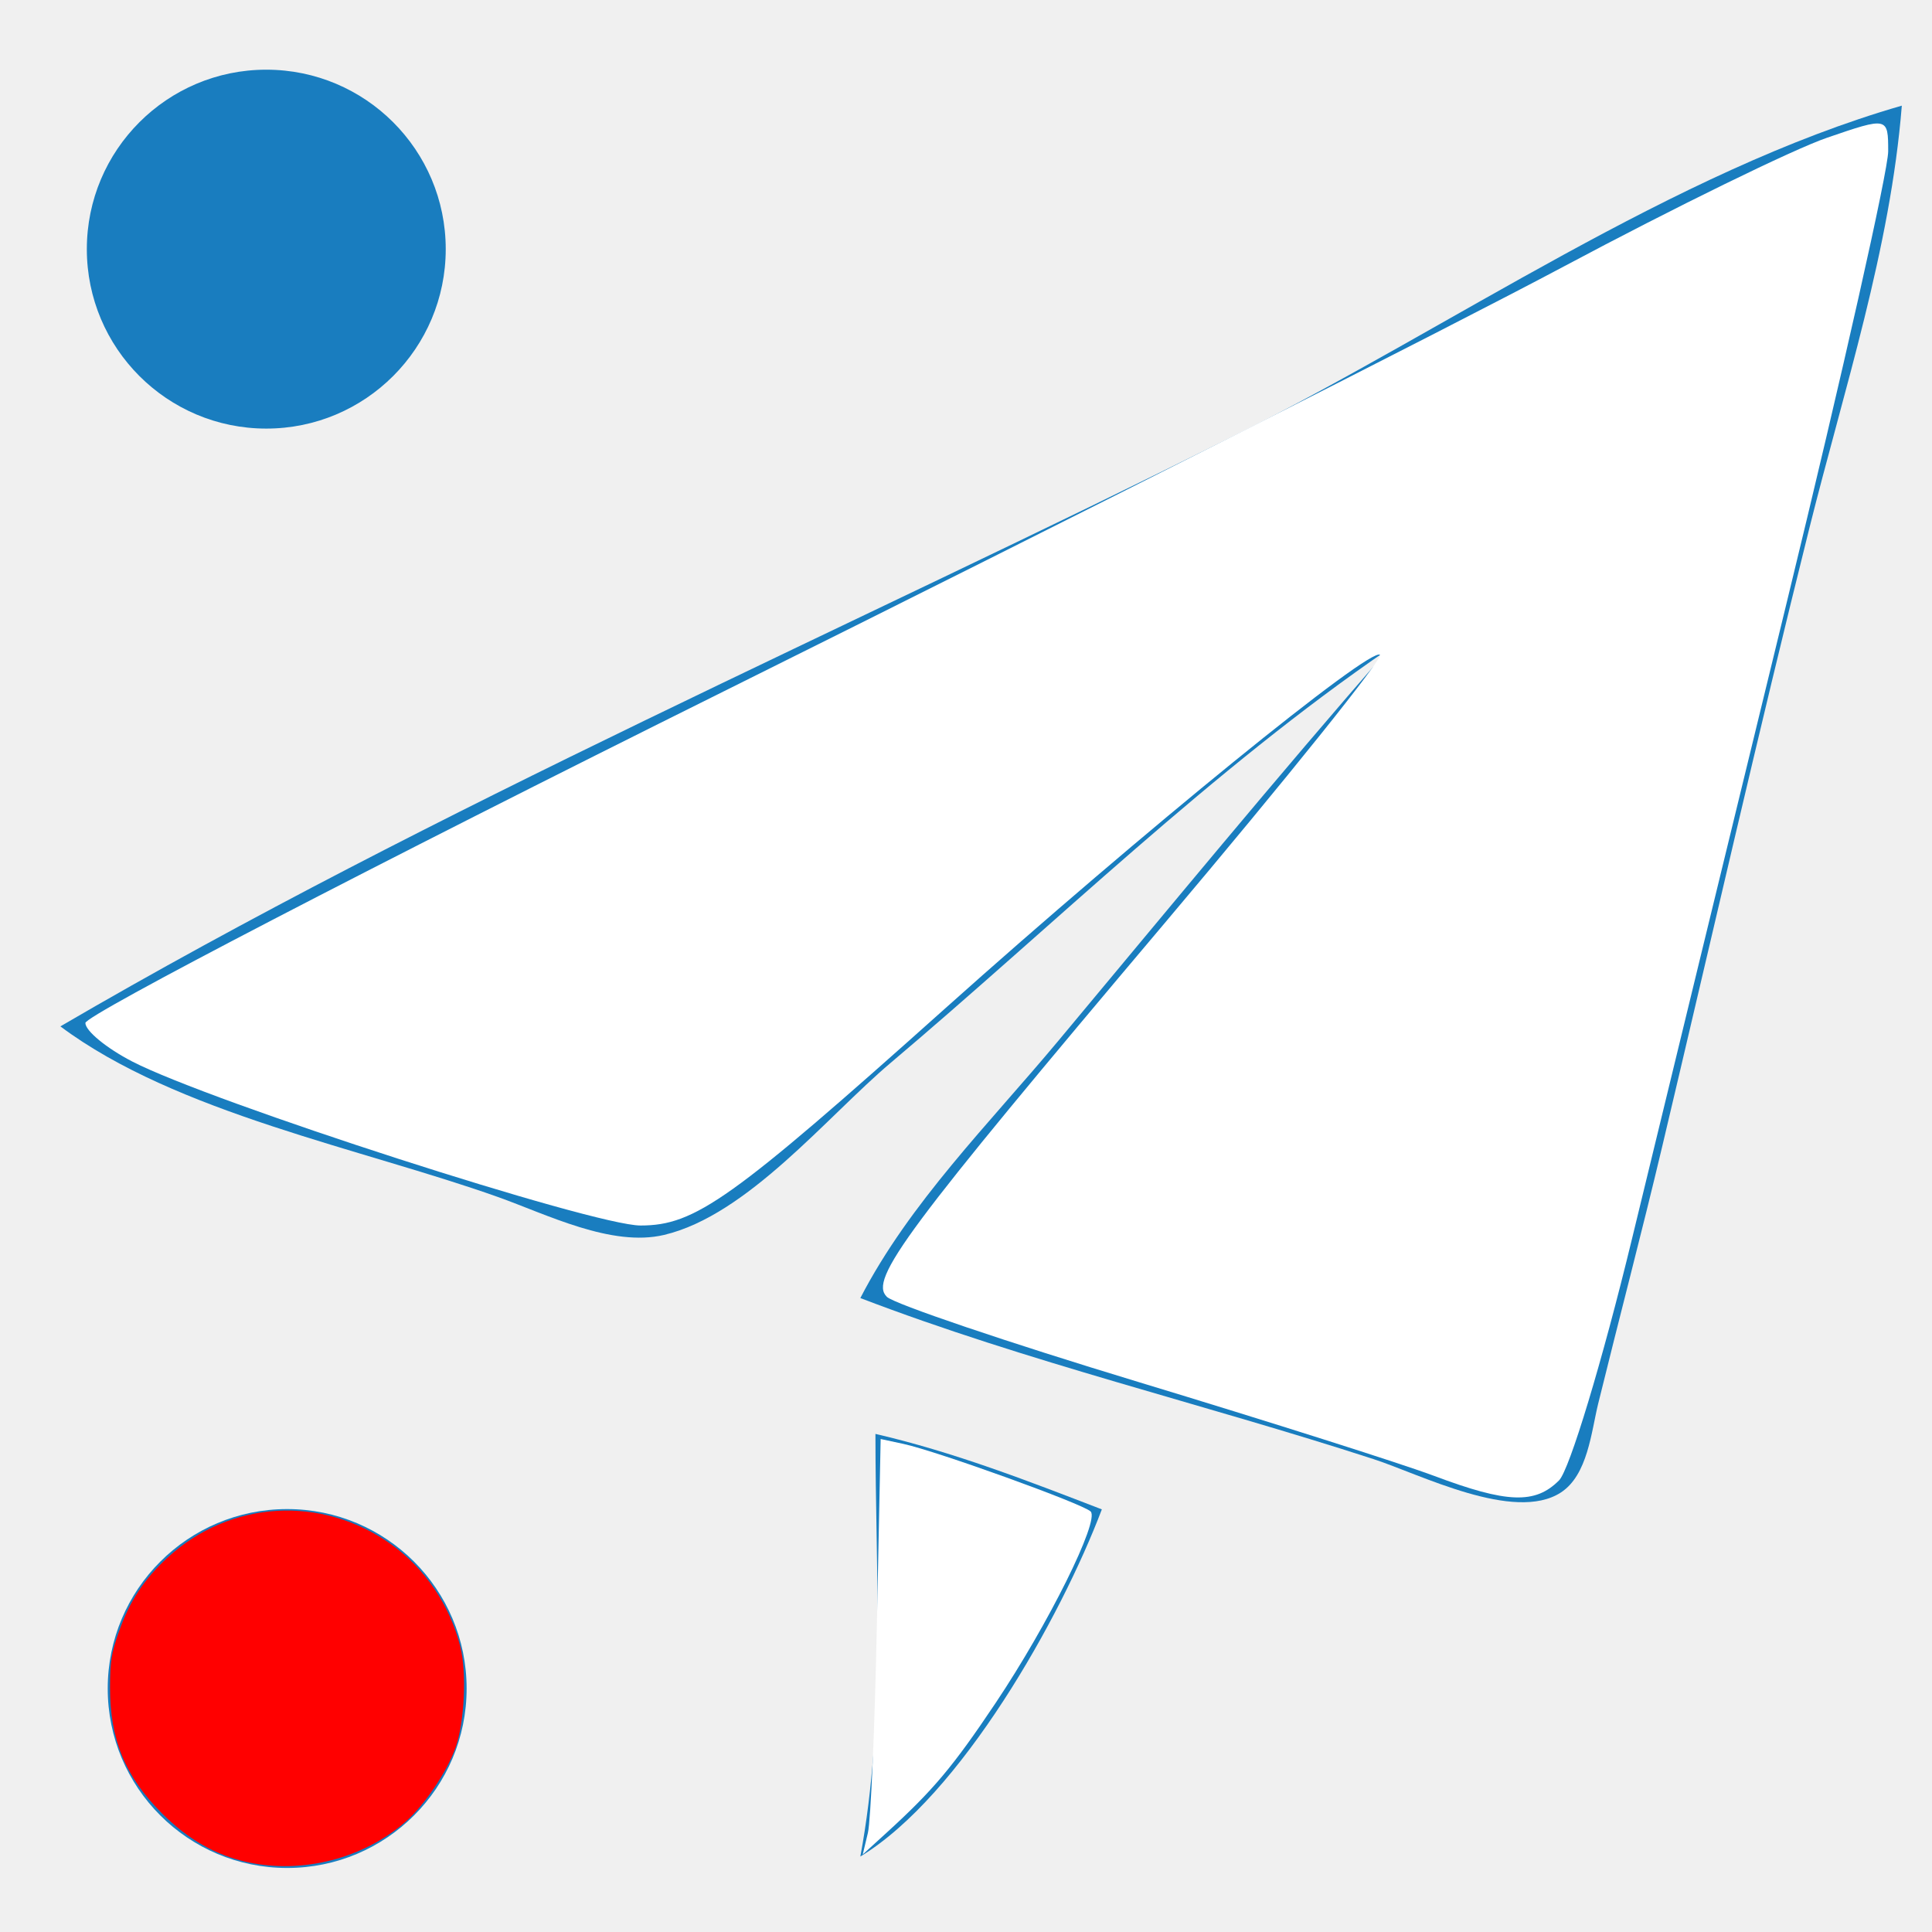
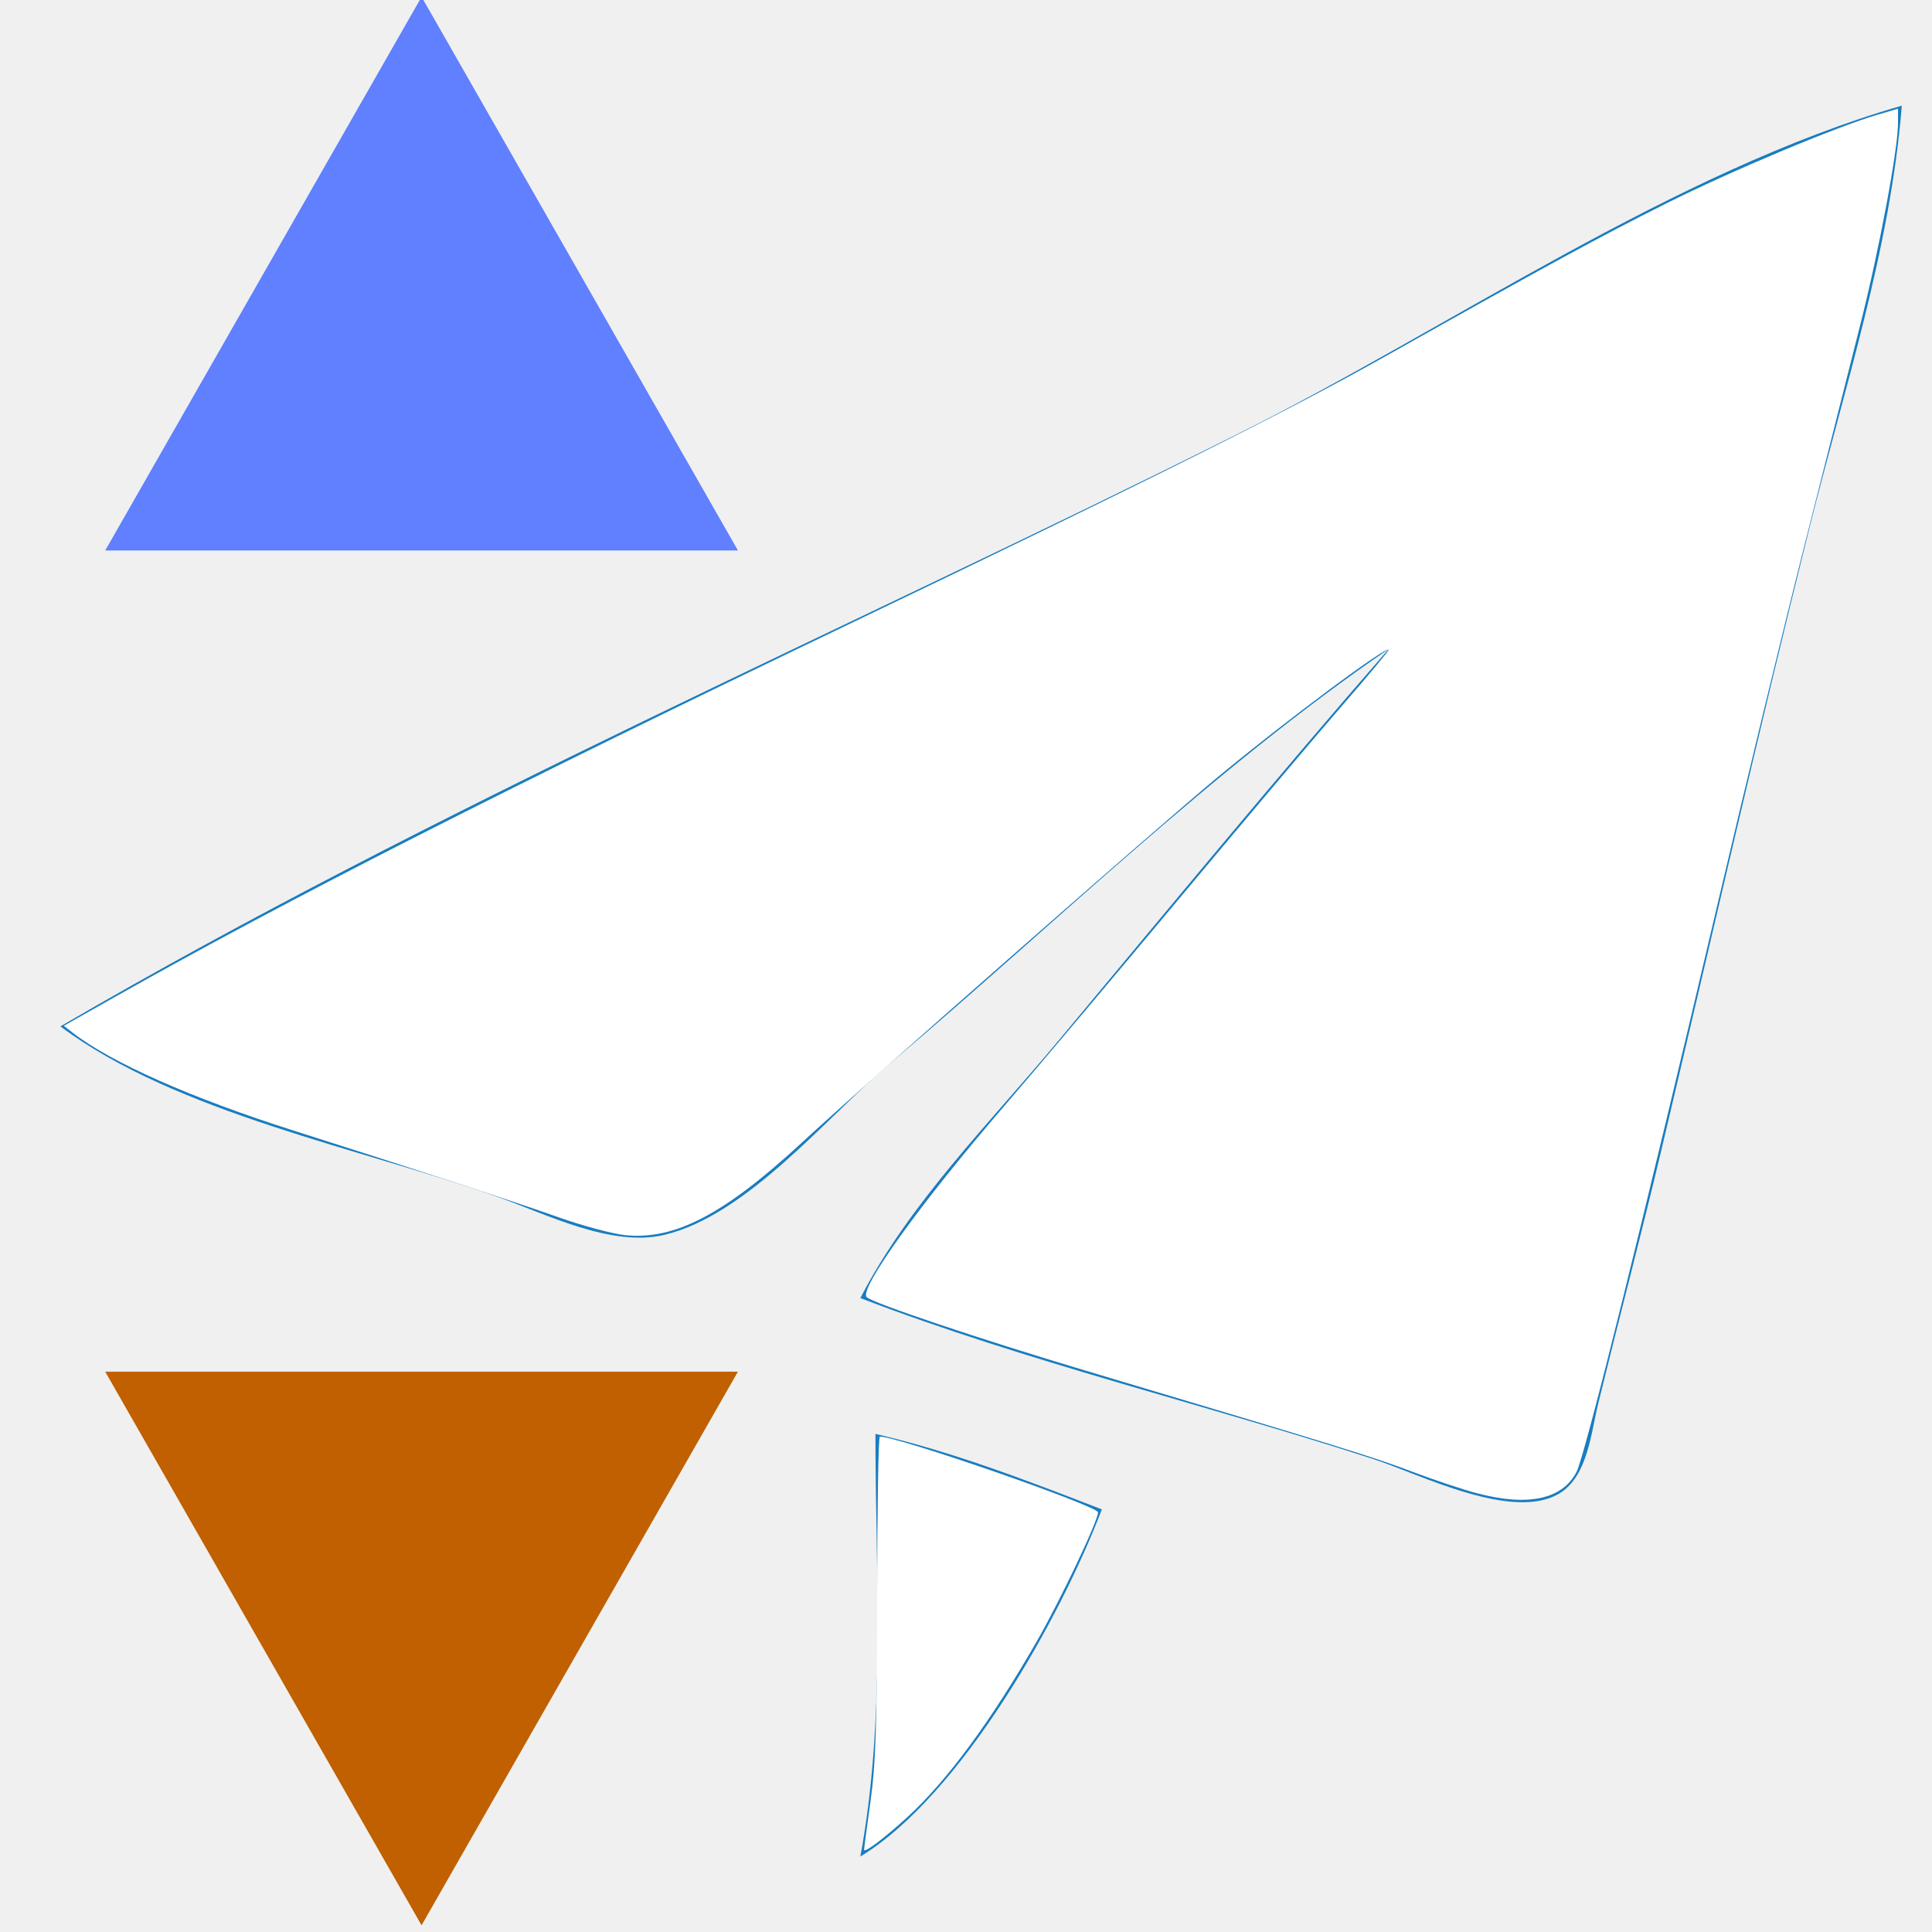
- <svg xmlns="http://www.w3.org/2000/svg" width="128" height="128" version="1.1" id="svg10">
-   <defs id="defs14" />
-   <path style="fill:#197dbf; stroke:none;" d="M4 68C11.678 73.743 23.959 76.09 33 79.308C36.225 80.456 40.512 82.641 44 81.816C49.526 80.509 54.789 73.982 59 70.424C69.81 61.291 80.323 50.984 92 43C84.55 51.534 77.339 60.3 70.08 69C65.554 74.424 60.249 79.704 57 86C68.072 90.239 79.726 93.009 91 96.67C94.063 97.664 100.324 100.889 103.411 98.882C105.193 97.724 105.425 94.868 105.883 92.999C107.276 87.329 108.769 81.681 110.116 76C113.355 62.335 116.472 48.625 119.873 35C122.167 25.814 125.247 16.467 126 7C110.859 11.362 96.114 21.696 82 28.753C56.114 41.696 28.991 53.414 4 68z" id="path4" />
-   <path style="fill:#197dbf; stroke:none;" d="M58 95C58 104.296 58.702 113.831 57 123C63.666 118.956 70.265 107.216 73 100C68.063 98.096 63.164 96.195 58 95z" id="path8" />
-   <rect style="fill:#000000;fill-opacity:0" id="rect15661" width="17.258" height="16.108" x="9.78" y="7.576" />
-   <rect style="fill:#197dbf;fill-opacity:1" id="rect15669" width="23.778" height="23.778" x="5.753" y="4.617" ry="11.889" rx="11.889" />
-   <rect style="fill:#197dbf;fill-opacity:1" id="rect15669-3" width="23.778" height="23.778" x="7.137" y="99.98" ry="11.889" rx="11.889" />
-   <path style="fill:#ff0000;fill-opacity:1;stroke-width:0.192" d="m 16.411,123.376 c -2.109,-0.458 -3.965,-1.517 -5.691,-3.247 -2.43,-2.437 -3.438,-4.893 -3.428,-8.348 0.005,-1.732 0.086,-2.243 0.579,-3.652 0.714,-2.044 1.673,-3.505 3.25,-4.949 4.129,-3.783 10.186,-4.141 14.781,-0.873 2.247,1.598 3.91,4.054 4.593,6.786 0.433,1.731 0.28,5.006 -0.313,6.688 -0.56,1.591 -2.062,3.818 -3.31,4.91 -2.787,2.438 -6.825,3.475 -10.461,2.686 z" id="path15705" />
-   <path style="fill:#ffffff;fill-opacity:1;stroke-width:0.956" d="M 94.997,97.775 C 92.895,96.984 84.081,94.185 75.409,91.557 66.738,88.928 59.245,86.391 58.758,85.919 57.563,84.76 59.951,81.547 77.229,61.08 85.259,51.567 91.649,43.605 91.429,43.385 90.844,42.8 75.674,55.133 62.662,66.773 48.437,79.498 46.059,81.193 42.435,81.193 c -3.127,0 -28.485,-8.182 -33.673,-10.865 -1.708,-0.883 -3.105,-2.032 -3.105,-2.554 0,-0.521 19.027,-10.405 42.282,-21.964 23.255,-11.559 48.302,-24.227 55.659,-28.151 7.358,-3.924 15.205,-7.763 17.438,-8.53 4.038,-1.387 4.061,-1.382 4.061,0.899 0,1.262 -3.015,14.673 -6.701,29.802 -3.686,15.129 -8.308,34.139 -10.272,42.245 -1.964,8.106 -4.139,15.308 -4.834,16.005 -1.581,1.587 -3.446,1.518 -8.293,-0.306 z" id="path12" />
-   <path style="fill:#ffffff;fill-opacity:1;stroke-width:0.478" d="m 57.501,121.429 c 0.188,-0.788 0.455,-6.981 0.593,-13.762 l 0.252,-12.329 1.5,0.323 c 2.209,0.475 11.909,3.976 12.413,4.479 0.605,0.605 -2.802,7.468 -6.298,12.689 -2.836,4.235 -4.127,5.77 -7.229,8.6 l -1.572,1.433 z" id="path14" />
+ <svg xmlns="http://www.w3.org/2000/svg" width="128" height="128">
+   <g>
+     <rect x="-1" y="-1" width="215.337" height="215.337" id="canvas_background" fill="none" />
+   </g>
+   <g>
+     <path d="m4,68c7.678,5.744 19.959,8.09 29,11.308c3.225,1.148 7.512,3.333 11,2.509c5.526,-1.307 10.789,-7.834 15,-11.392c10.81,-9.134 21.323,-19.44 33,-27.424c-7.45,8.534 -14.661,17.3 -21.92,26c-4.526,5.425 -9.832,10.704 -13.08,17c11.072,4.239 22.726,7.009 34,10.67c3.063,0.995 9.324,4.219 12.411,2.212c1.782,-1.158 2.014,-4.014 2.472,-5.883c1.393,-5.67 2.886,-11.318 4.233,-16.999c3.239,-13.665 6.356,-27.375 9.757,-41c2.294,-9.187 5.374,-18.533 6.127,-28c-15.141,4.362 -29.887,14.696 -44,21.753c-25.886,12.943 -53.01,24.661 -78,39.247z" id="path4" fill="#197dbf" />
+     <path d="m58,95c0,9.296 0.702,18.831 -1,28c6.666,-4.044 13.265,-15.784 16,-23c-4.937,-1.904 -9.836,-3.805 -15,-5z" id="path8" fill="#197dbf" />
+     <path d="m97.873,98.938c-0.963,-0.254 -2.931,-0.91 -4.375,-1.459c-2.5,-0.95 -4.812,-1.665 -21.625,-6.686c-6.949,-2.075 -14.027,-4.452 -14.451,-4.853c-0.545,-0.515 3.571,-6.23 9.15,-12.706c2.1,-2.438 7.293,-8.594 11.54,-13.682c4.247,-5.088 9.109,-10.846 10.804,-12.796c1.695,-1.95 3.082,-3.615 3.082,-3.7c0,-0.385 -6.796,4.677 -11.332,8.439c-3.81,3.161 -23.516,20.481 -27.541,24.206c-5.127,4.745 -8.427,6.473 -11.71,6.13c-0.84,-0.088 -2.824,-0.62 -4.41,-1.183c-2.909,-1.032 -8.978,-3.018 -17.549,-5.742c-6.79,-2.158 -12.111,-4.517 -14.656,-6.498l-0.573,-0.446l3.338,-1.884c11.649,-6.575 25.834,-13.776 49.058,-24.905c19.781,-9.479 28.784,-13.977 35.25,-17.614c10.639,-5.983 14.148,-7.893 18.533,-10.088c4.305,-2.155 11.274,-5.078 14.03,-5.885l1.312,-0.384l0,0.962c0,1.73 -1.243,8.375 -2.489,13.306c-0.671,2.656 -2.345,9.274 -3.72,14.705c-1.375,5.431 -3.977,16.175 -5.783,23.875c-4.822,20.559 -8.747,36.367 -9.301,37.456c-0.928,1.824 -3.207,2.319 -6.582,1.43z" id="path15776" stroke-width="0.25" fill="#ffffff" />
+     <path d="m57.248,122.548c0,-0.089 0.192,-1.531 0.426,-3.205c0.345,-2.464 0.429,-5.052 0.438,-13.605c0.006,-5.809 0.086,-10.562 0.179,-10.562c1.2,-0.001 14.457,4.603 14.457,5.02c0,0.562 -2.486,5.801 -4.036,8.508c-3.031,5.29 -5.968,9.283 -8.596,11.685c-1.537,1.405 -2.868,2.406 -2.868,2.159z" id="path15778" stroke-width="0.25" fill="#ffffff" />
+     <path id="svg_1" d="m6.97,36.472l20.961,-36.681l20.961,36.681l-41.921,0z" stroke-opacity="null" stroke-width="null" fill="#6080FF" stroke="null" />
+     <path id="svg_2" d="m6.97,127.556l20.961,-36.681l20.961,36.681l-41.921,0z" stroke-opacity="null" stroke-width="null" fill="#C06000" stroke="null" transform="rotate(180 27.93025,109.2156) " />
+   </g>
</svg>
